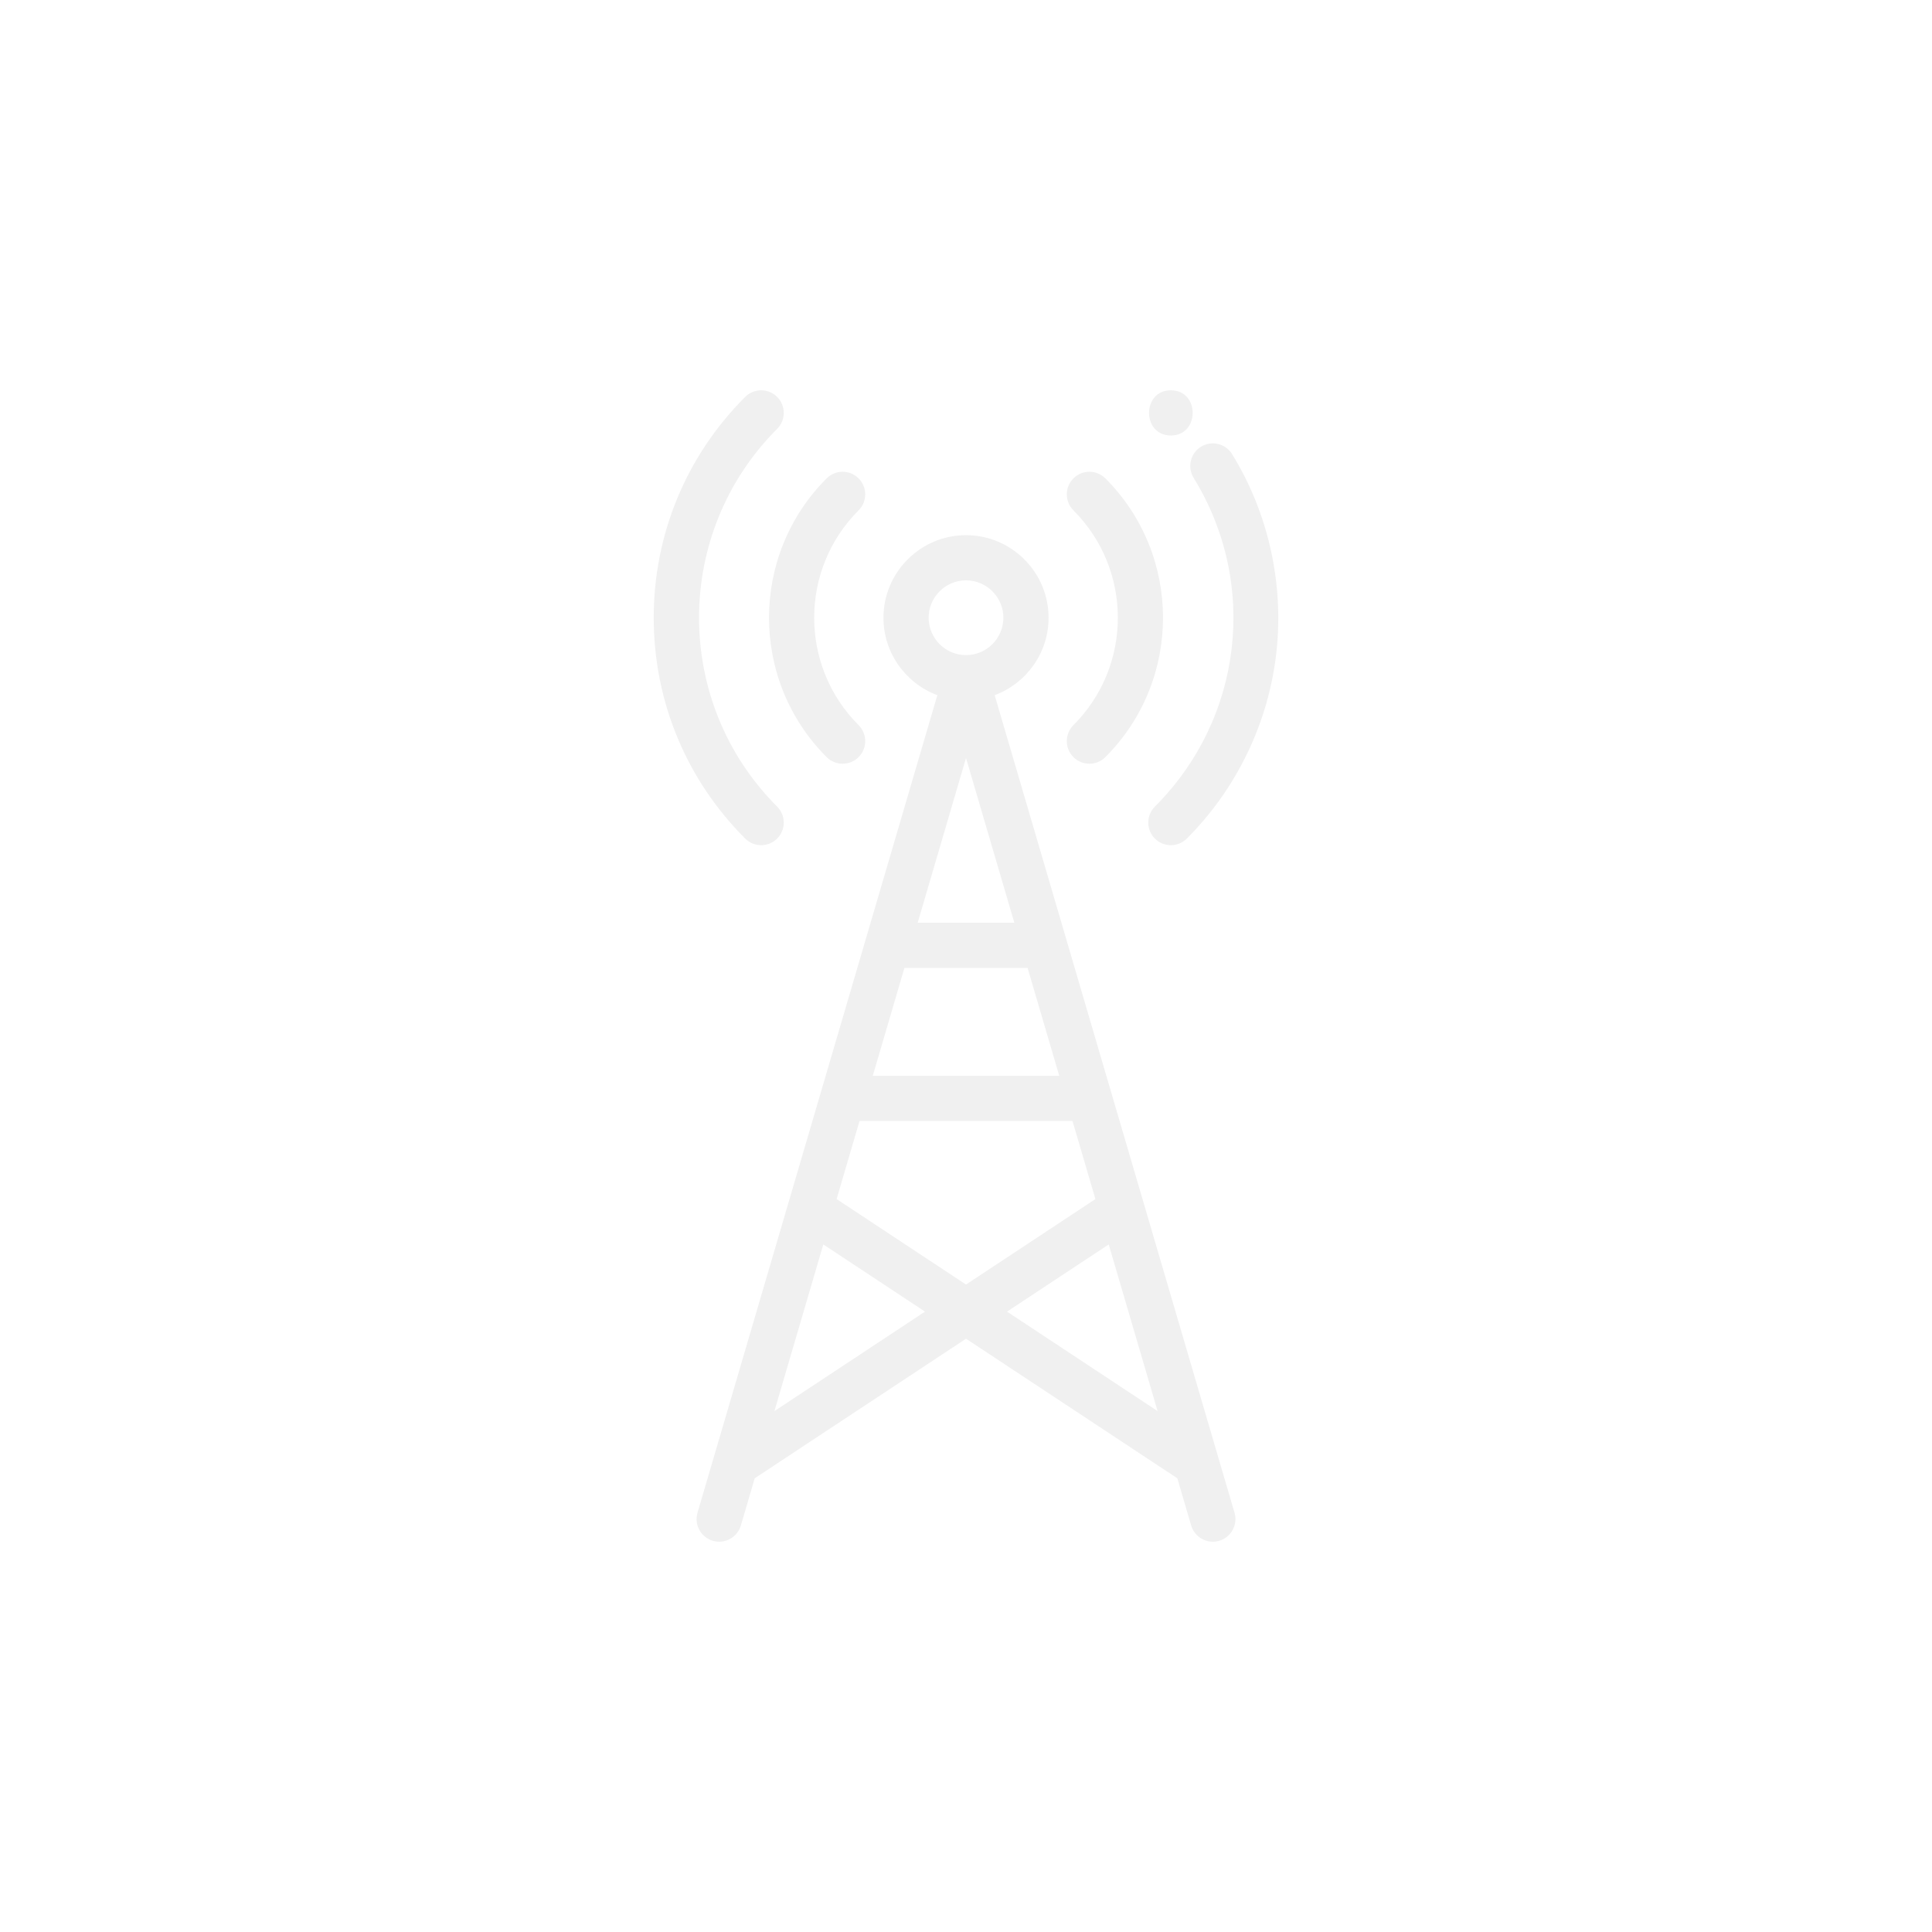
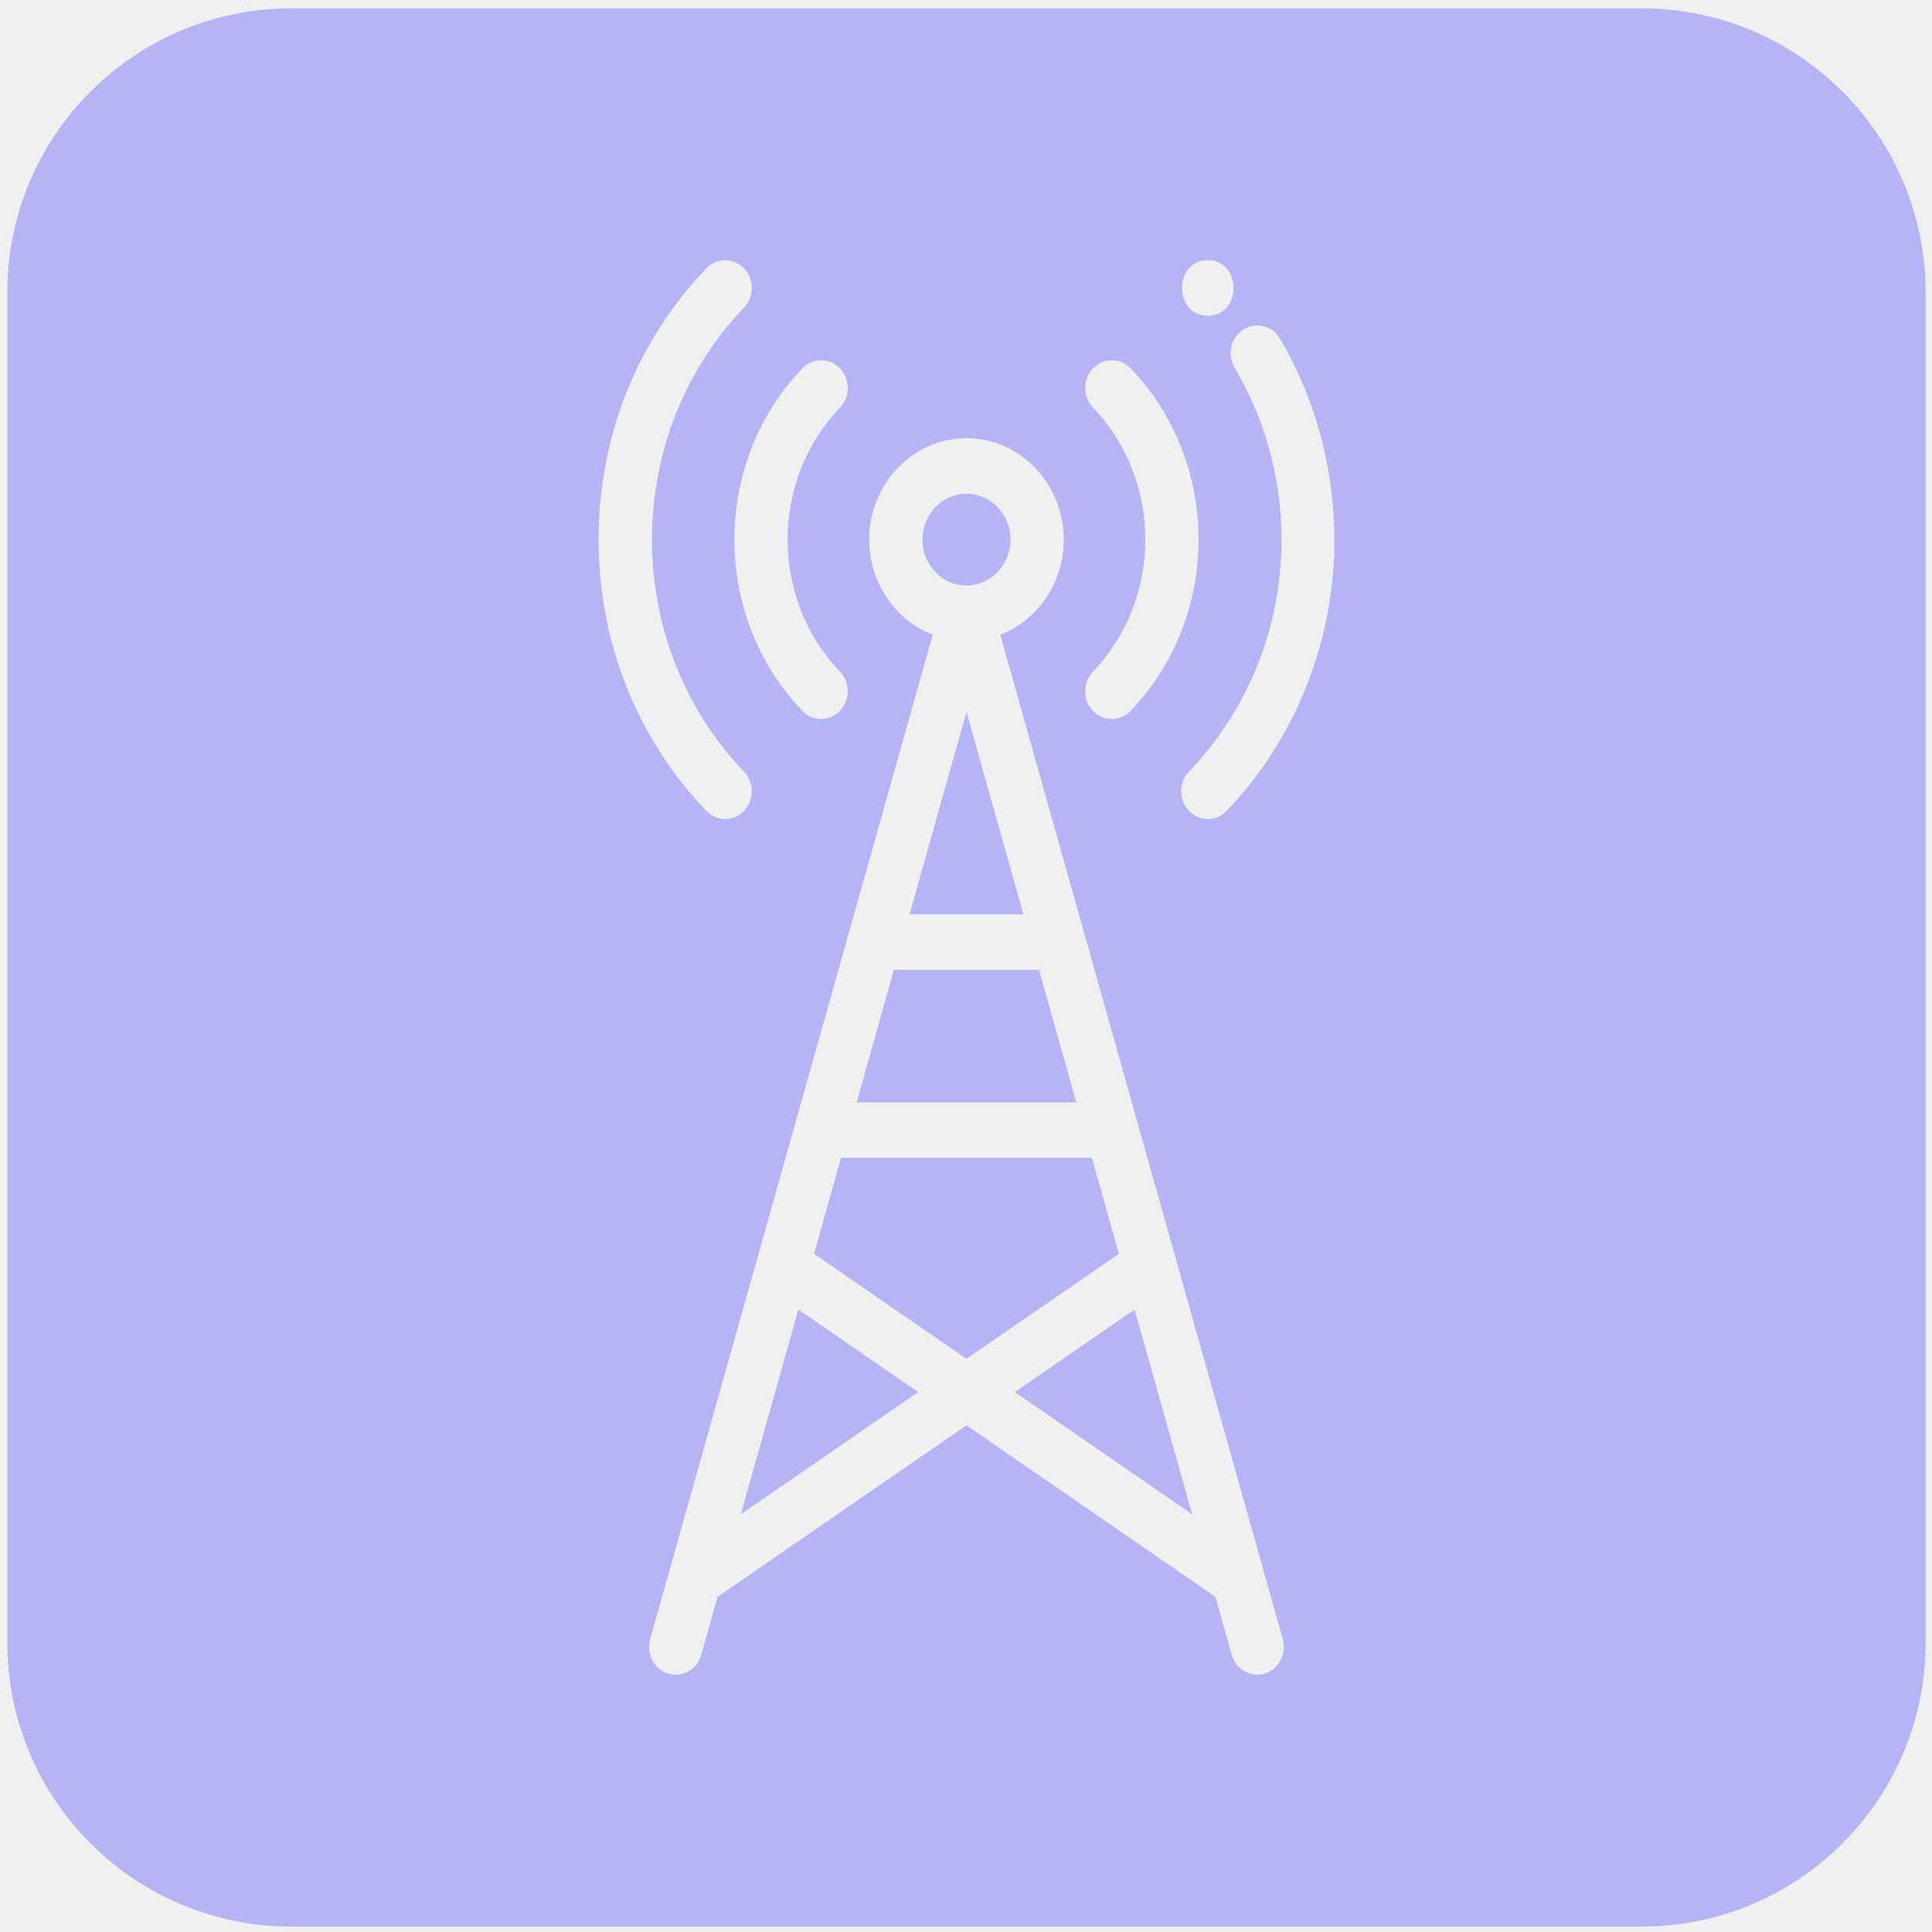
- <svg xmlns="http://www.w3.org/2000/svg" width="198" height="198" viewBox="0 0 198 198" fill="none">
-   <path fill-rule="evenodd" clip-rule="evenodd" d="M0 0H198V198H0V0ZM126.519 155.032L117.191 123.234L117.19 123.229L113.861 111.882L113.86 111.879L109.26 96.199L109.258 96.191L101.939 71.244C105.161 70.047 107.463 66.942 107.463 63.309C107.463 58.644 103.667 54.848 99.001 54.848C94.336 54.848 90.54 58.644 90.54 63.309C90.54 66.942 92.842 70.047 96.063 71.244L80.813 123.229C80.813 123.231 80.812 123.233 80.812 123.235L71.484 155.032C71.124 156.259 71.827 157.546 73.054 157.906C74.282 158.266 75.567 157.563 75.928 156.336L77.346 151.501L99.002 137.197L120.657 151.501L122.076 156.336C122.372 157.345 123.295 158 124.297 158C124.319 158 124.342 158 124.365 157.999C124.411 157.998 124.458 157.995 124.504 157.991C124.527 157.989 124.55 157.986 124.573 157.984C124.698 157.969 124.824 157.943 124.95 157.906C126.176 157.546 126.879 156.259 126.519 155.032ZM95.171 63.309C95.171 61.197 96.889 59.479 99.001 59.479C101.113 59.479 102.831 61.197 102.831 63.309C102.831 65.421 101.113 67.139 99.001 67.139C96.889 67.139 95.171 65.421 95.171 63.309ZM99.001 77.681L103.954 94.567H94.048L99.001 77.681ZM105.313 99.198L108.556 110.253H89.446L92.689 99.198H105.313ZM79.365 144.616L84.376 127.536L94.8 134.421L79.365 144.616ZM85.74 122.886L88.088 114.884H109.915L112.263 122.886L99.001 131.646L85.74 122.886ZM103.203 134.421L113.626 127.536L118.637 144.616L103.203 134.421ZM87.993 49.026C88.897 49.93 88.897 51.396 87.993 52.301C81.923 58.371 81.923 68.247 87.993 74.317C88.897 75.221 88.897 76.688 87.993 77.592C87.541 78.044 86.948 78.27 86.356 78.27C85.763 78.27 85.17 78.044 84.718 77.592C76.843 69.716 76.843 56.902 84.718 49.026C85.622 48.122 87.088 48.122 87.993 49.026ZM113.284 49.026C112.38 48.122 110.914 48.122 110.009 49.026C109.105 49.931 109.105 51.397 110.009 52.301C116.079 58.371 116.079 68.248 110.009 74.317C109.105 75.221 109.105 76.688 110.009 77.592C110.462 78.044 111.054 78.27 111.647 78.27C112.24 78.27 112.832 78.044 113.284 77.592C121.16 69.716 121.16 56.902 113.284 49.026ZM79.645 40.678C80.55 41.582 80.55 43.049 79.645 43.953C68.972 54.626 68.972 71.992 79.645 82.665C80.55 83.569 80.55 85.036 79.645 85.94C79.193 86.392 78.601 86.618 78.008 86.618C77.415 86.618 76.823 86.392 76.37 85.94C70.326 79.895 66.996 71.858 66.996 63.309C66.996 54.76 70.326 46.723 76.37 40.678C77.275 39.774 78.741 39.774 79.645 40.678ZM126.27 46.541C125.599 45.452 124.172 45.113 123.083 45.783C121.995 46.454 121.656 47.881 122.326 48.969C128.998 59.8 127.366 73.656 118.357 82.665C117.453 83.569 117.453 85.035 118.357 85.94C118.809 86.392 119.402 86.618 119.995 86.618C120.587 86.618 121.18 86.392 121.632 85.94C126.753 80.818 130.013 74.04 130.81 66.856C131.594 59.782 129.982 52.567 126.27 46.541ZM119.995 40C117.015 40 117.01 44.631 119.995 44.631C122.974 44.631 122.979 40 119.995 40Z" fill="white" />
+ <svg xmlns="http://www.w3.org/2000/svg" width="204" height="204" viewBox="0 0 204 204" fill="none">
+   <path fill-rule="evenodd" clip-rule="evenodd" d="M0.771 30.877C0.771 14.309 14.202 0.877 30.77 0.877H173.327C189.895 0.877 203.327 14.309 203.327 30.877V173.433C203.327 190.002 189.895 203.433 173.327 203.433H30.77C14.202 203.433 0.771 190.002 0.771 173.433V30.877ZM135.45 173.078L124.128 132.83C124.127 132.828 124.126 132.825 124.126 132.823L120.086 118.461L120.085 118.458L120.085 118.457L114.502 98.61C114.501 98.606 114.5 98.603 114.499 98.599L105.616 67.022C109.526 65.507 112.32 61.578 112.32 56.979C112.32 51.074 107.713 46.27 102.05 46.27C96.388 46.27 91.781 51.074 91.781 56.979C91.781 61.578 94.574 65.508 98.484 67.022L79.975 132.823C79.974 132.825 79.973 132.828 79.973 132.83L68.651 173.078C68.214 174.631 69.067 176.26 70.556 176.716C72.048 177.171 73.607 176.282 74.045 174.728L75.766 168.609L102.05 150.503L128.335 168.609L130.056 174.728C130.416 176.006 131.537 176.835 132.752 176.835C133.014 176.835 133.281 176.797 133.545 176.716C135.033 176.26 135.887 174.631 135.45 173.078ZM97.401 56.979C97.401 54.306 99.487 52.131 102.05 52.131C104.613 52.131 106.698 54.306 106.698 56.979C106.698 59.652 104.613 61.827 102.05 61.827C99.487 61.827 97.401 59.652 97.401 56.979ZM102.05 75.171L108.062 96.543H96.038L102.05 75.171ZM109.711 102.405L113.647 116.399H90.453L94.389 102.405H109.711ZM78.217 159.894L84.299 138.274L96.951 146.99L78.217 159.894ZM85.954 132.389L88.804 122.261H115.297L118.146 132.389L102.05 143.477L85.954 132.389ZM107.149 146.99L119.801 138.275L125.883 159.895L107.149 146.99ZM88.689 38.9C89.786 40.045 89.786 41.901 88.689 43.045C81.321 50.728 81.321 63.23 88.689 70.913C89.786 72.057 89.786 73.913 88.689 75.058C88.14 75.63 87.421 75.916 86.701 75.916C85.982 75.916 85.263 75.63 84.714 75.058C75.156 65.089 75.156 48.869 84.714 38.9C85.812 37.755 87.591 37.755 88.689 38.9ZM119.386 38.901C118.288 37.756 116.509 37.756 115.411 38.901C114.313 40.045 114.313 41.901 115.411 43.045C122.778 50.728 122.778 63.23 115.411 70.913C114.314 72.057 114.314 73.913 115.411 75.058C115.96 75.63 116.679 75.916 117.399 75.916C118.118 75.916 118.837 75.63 119.386 75.058C128.945 65.089 128.945 48.869 119.386 38.901ZM78.557 28.334C79.654 29.478 79.654 31.334 78.557 32.479C65.602 45.988 65.602 67.97 78.557 81.479C79.655 82.624 79.655 84.48 78.557 85.624C78.008 86.196 77.289 86.483 76.57 86.483C75.85 86.483 75.131 86.197 74.582 85.624C67.245 77.973 63.205 67.8 63.205 56.979C63.205 46.158 67.245 35.985 74.582 28.334C75.68 27.189 77.459 27.189 78.557 28.334ZM135.147 35.754C134.333 34.376 132.601 33.947 131.279 34.796C129.958 35.645 129.547 37.45 130.361 38.828C138.459 52.537 136.477 70.076 125.543 81.479C124.445 82.624 124.445 84.479 125.543 85.624C126.092 86.196 126.811 86.483 127.53 86.483C128.25 86.483 128.969 86.196 129.518 85.624C135.734 79.141 139.69 70.562 140.658 61.468C141.61 52.515 139.653 43.383 135.147 35.754ZM127.53 27.475C123.914 27.475 123.908 33.337 127.53 33.337C131.147 33.337 131.153 27.475 127.53 27.475Z" fill="#B5B4F5" />
</svg>
